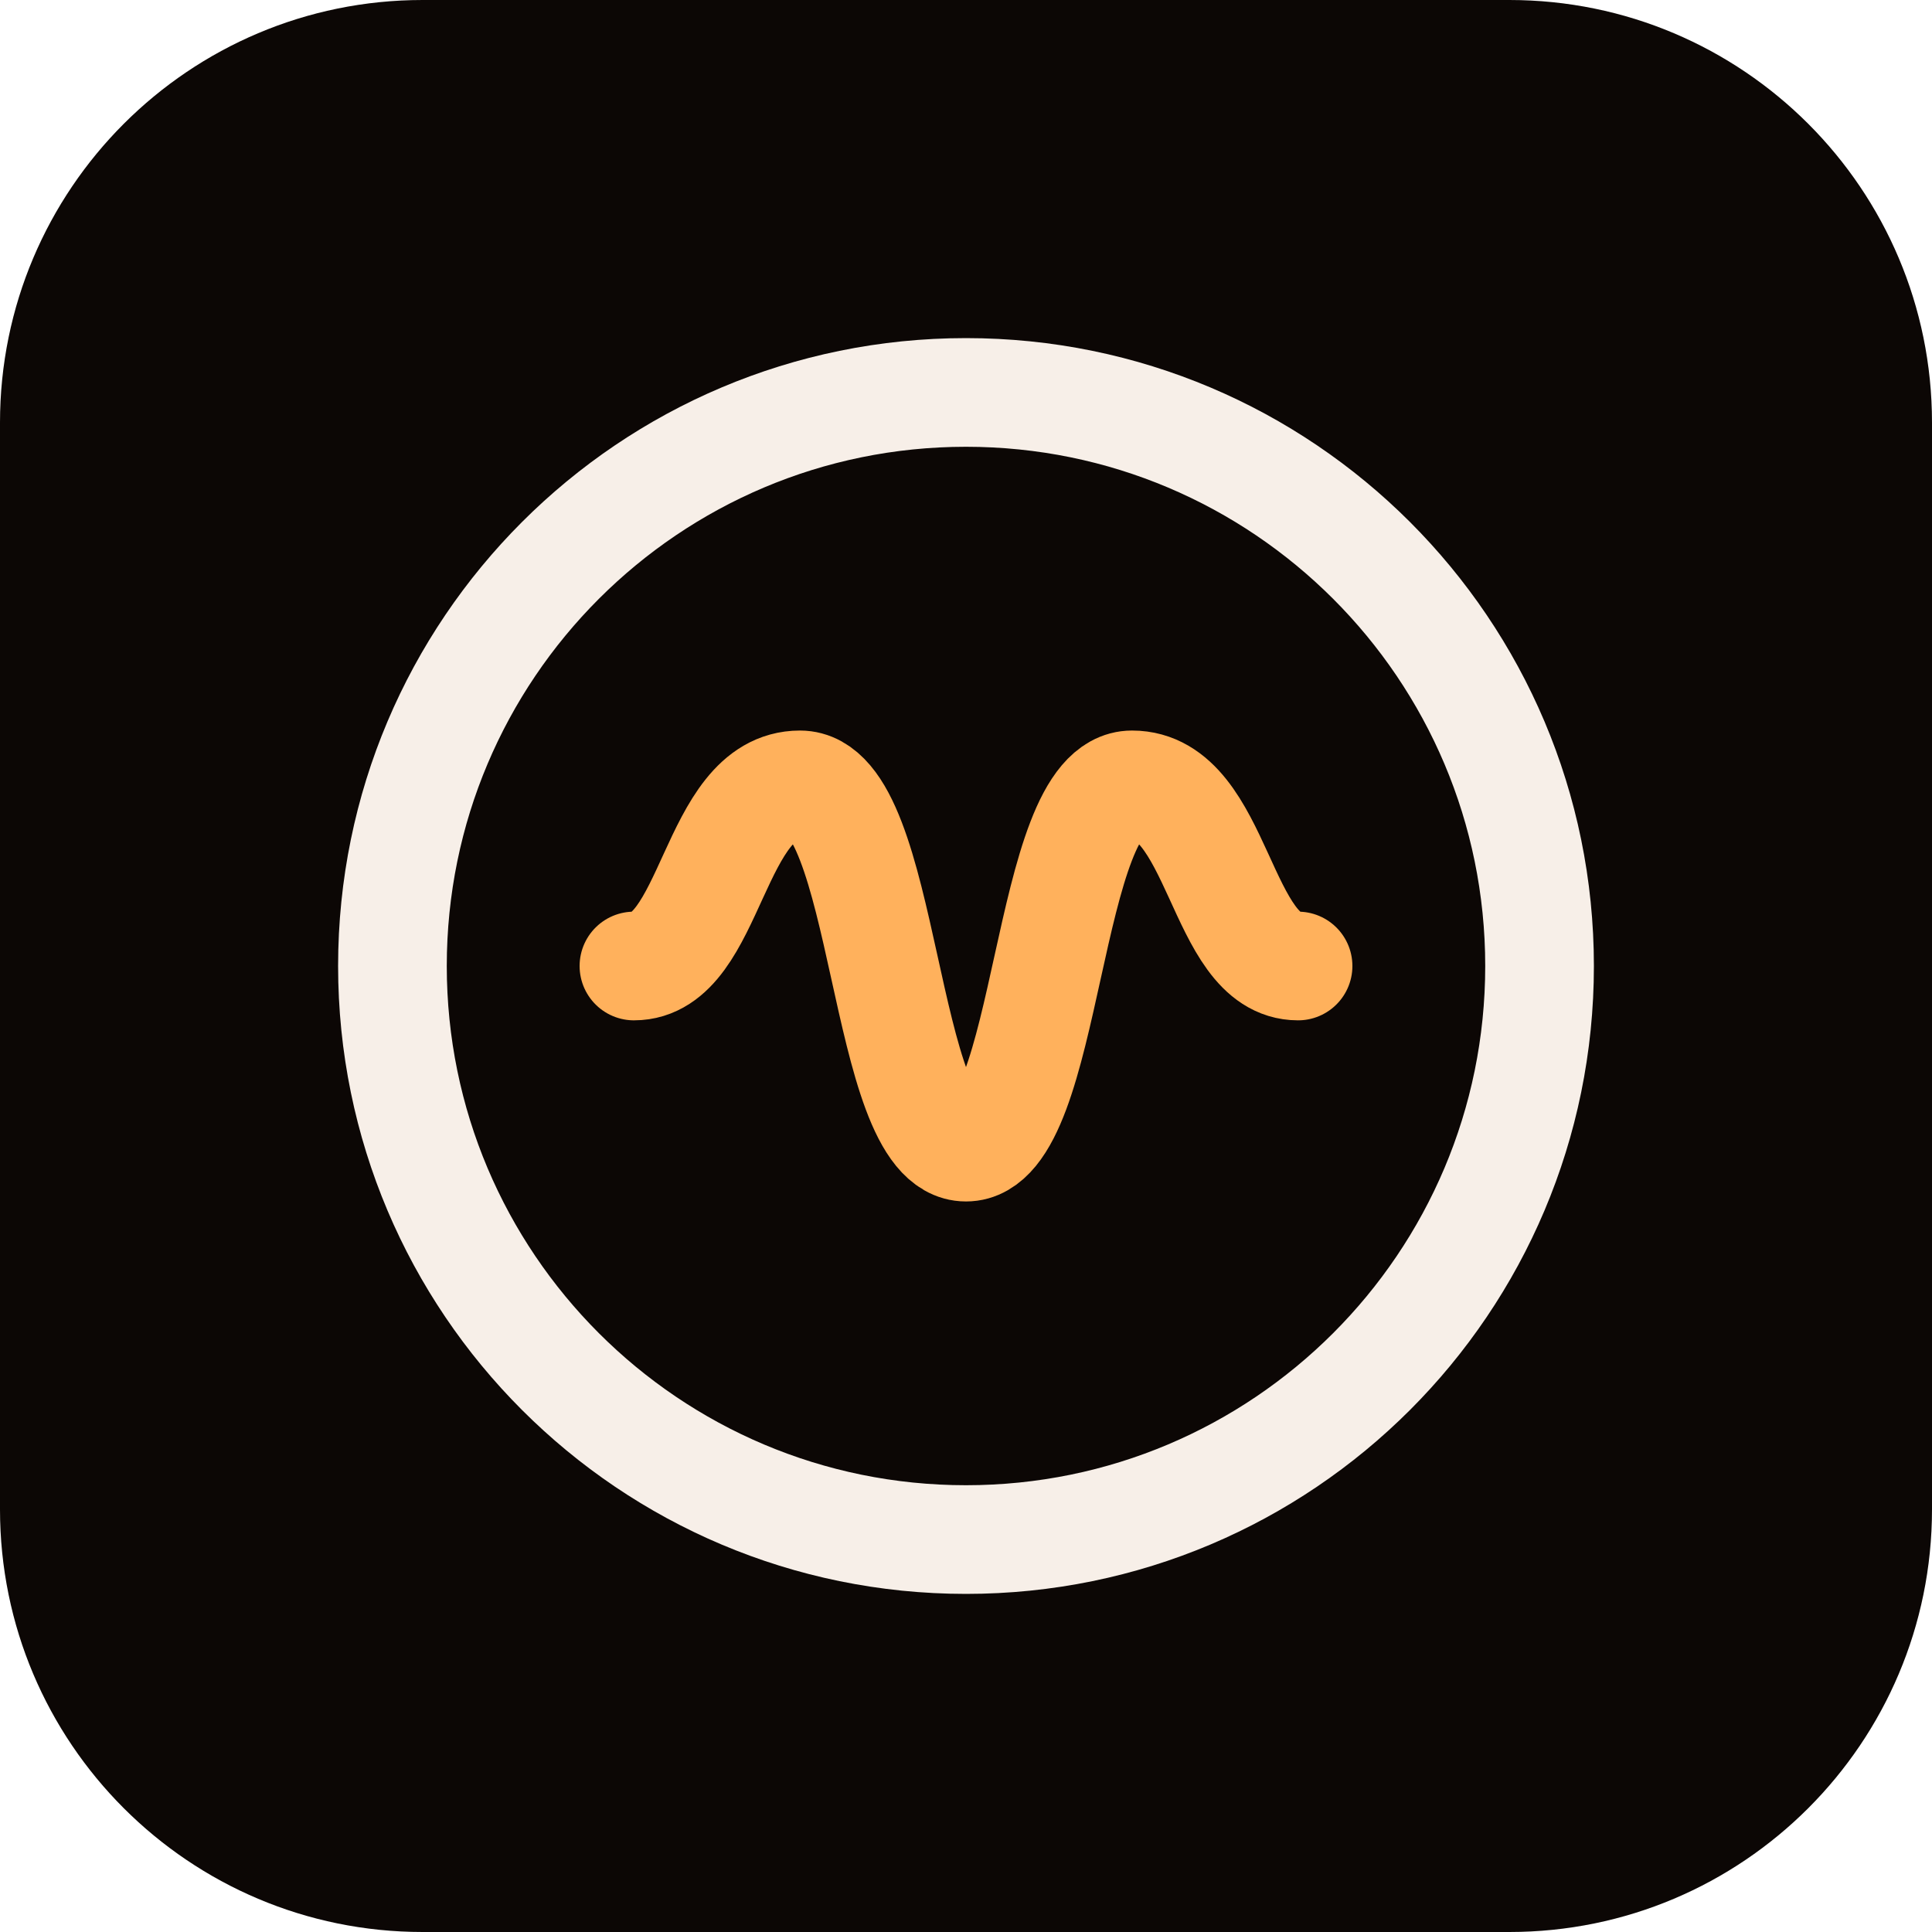
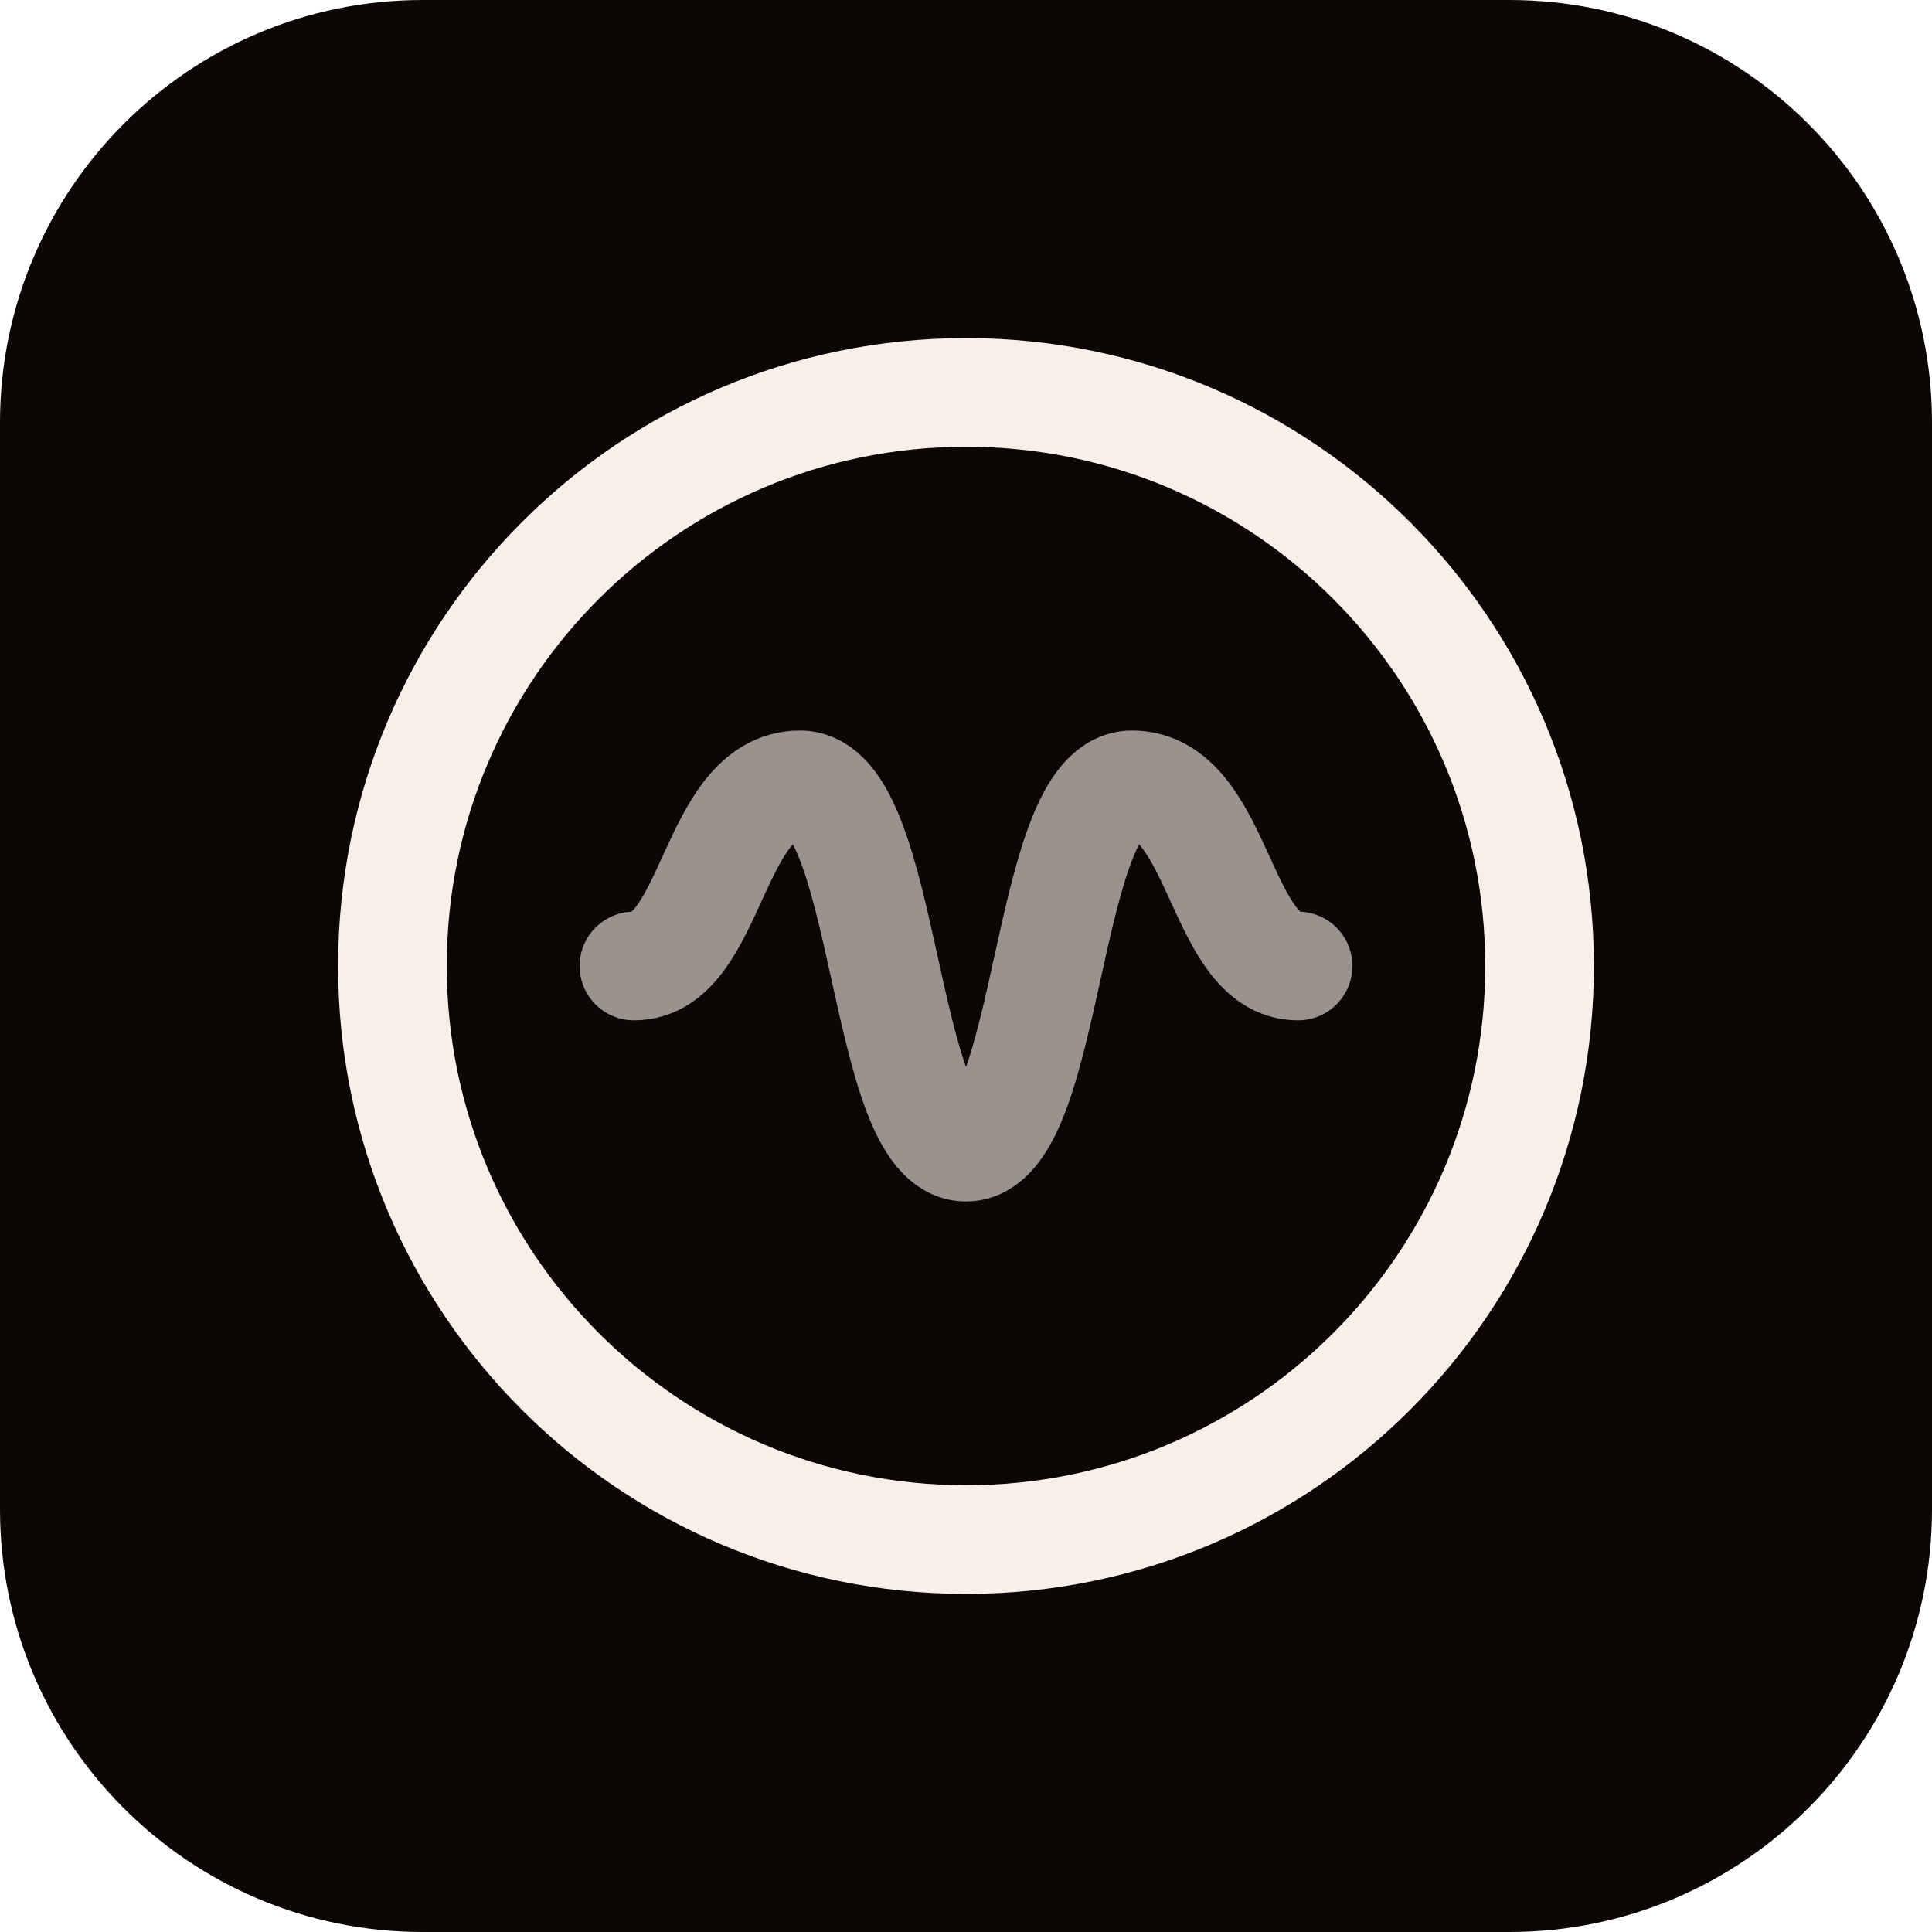
<svg xmlns="http://www.w3.org/2000/svg" viewBox="0 0 512 512">
  <rect width="512" height="512" rx="112" fill="#0c0705" />
  <g transform="translate(64 64) scale(16)" fill="none" stroke-linecap="round" stroke-width="1.8">
    <circle cx="12" cy="12" r="9.5" stroke="#f7efe8" />
-     <path d="M6.5 12c1.3 0 1.3-3 2.75-3S10.6 15 12 15s1.3-6 2.75-6S16.2 12 17.5 12" stroke="#ffb15c" />
+     <path d="M6.5 12c1.3 0 1.3-3 2.75-3S10.6 15 12 15s1.3-6 2.75-6S16.2 12 17.5 12" stroke="#f7efe8" opacity="0.6" />
  </g>
</svg>
